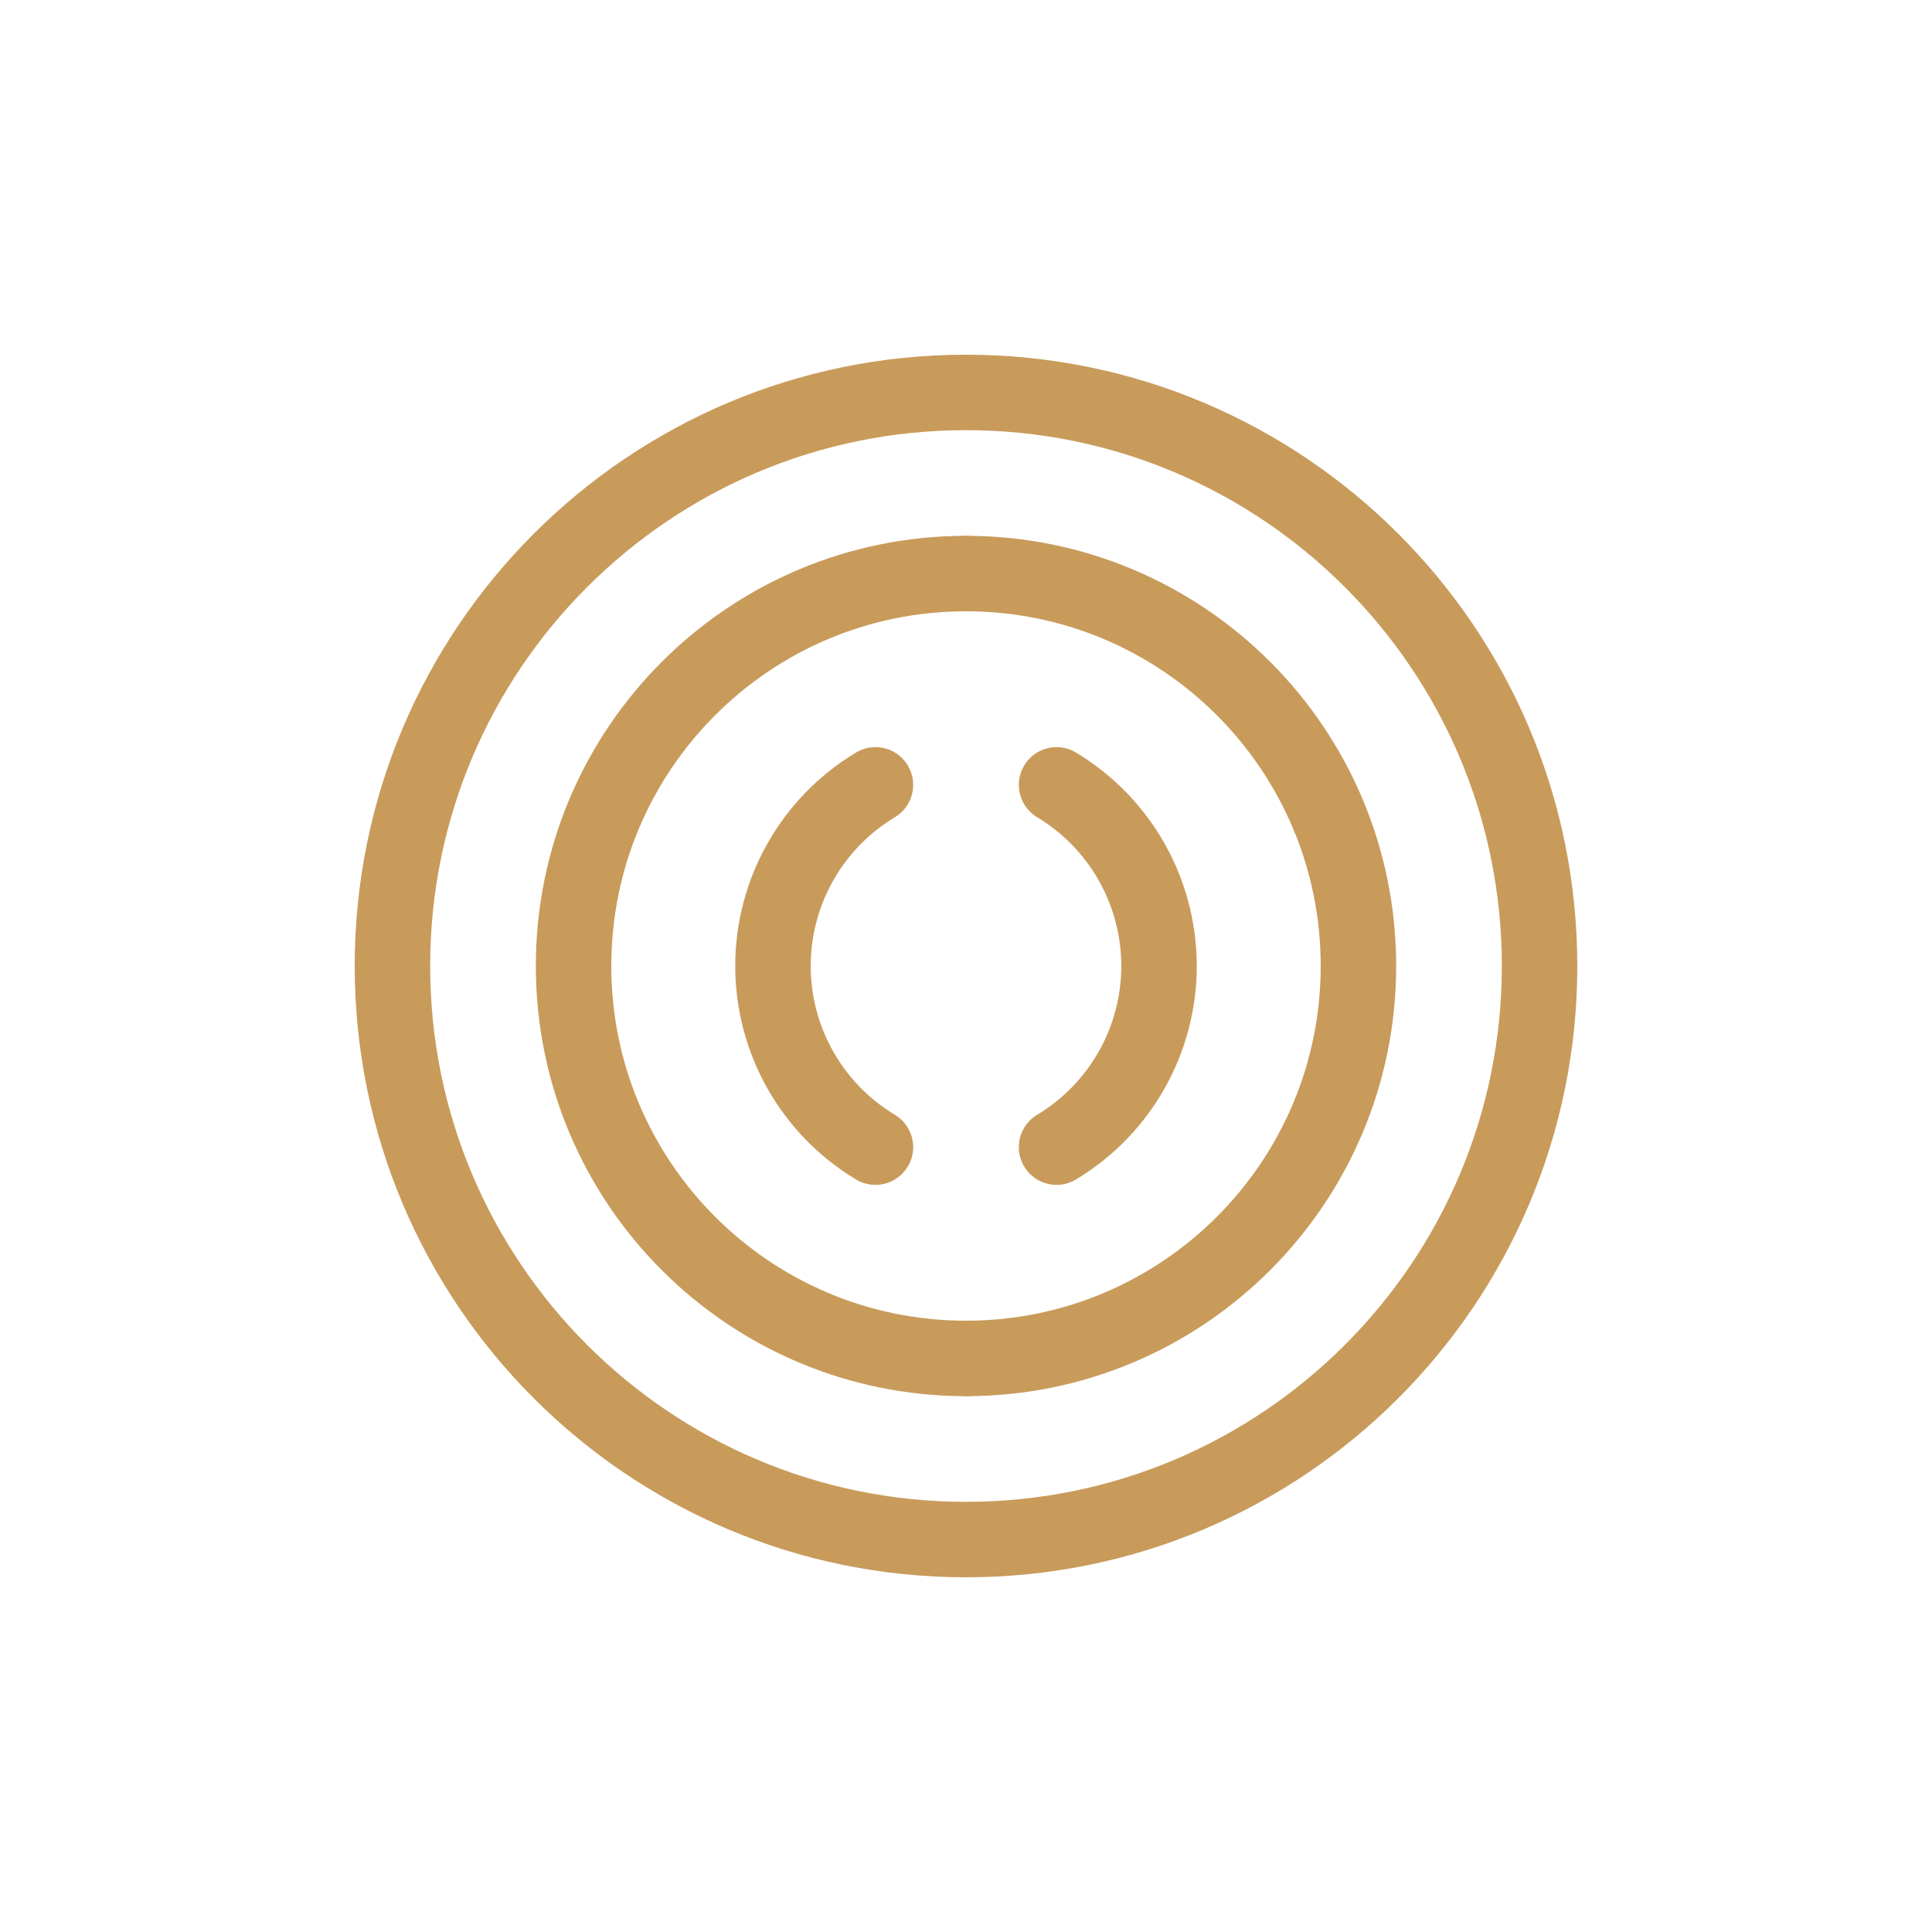
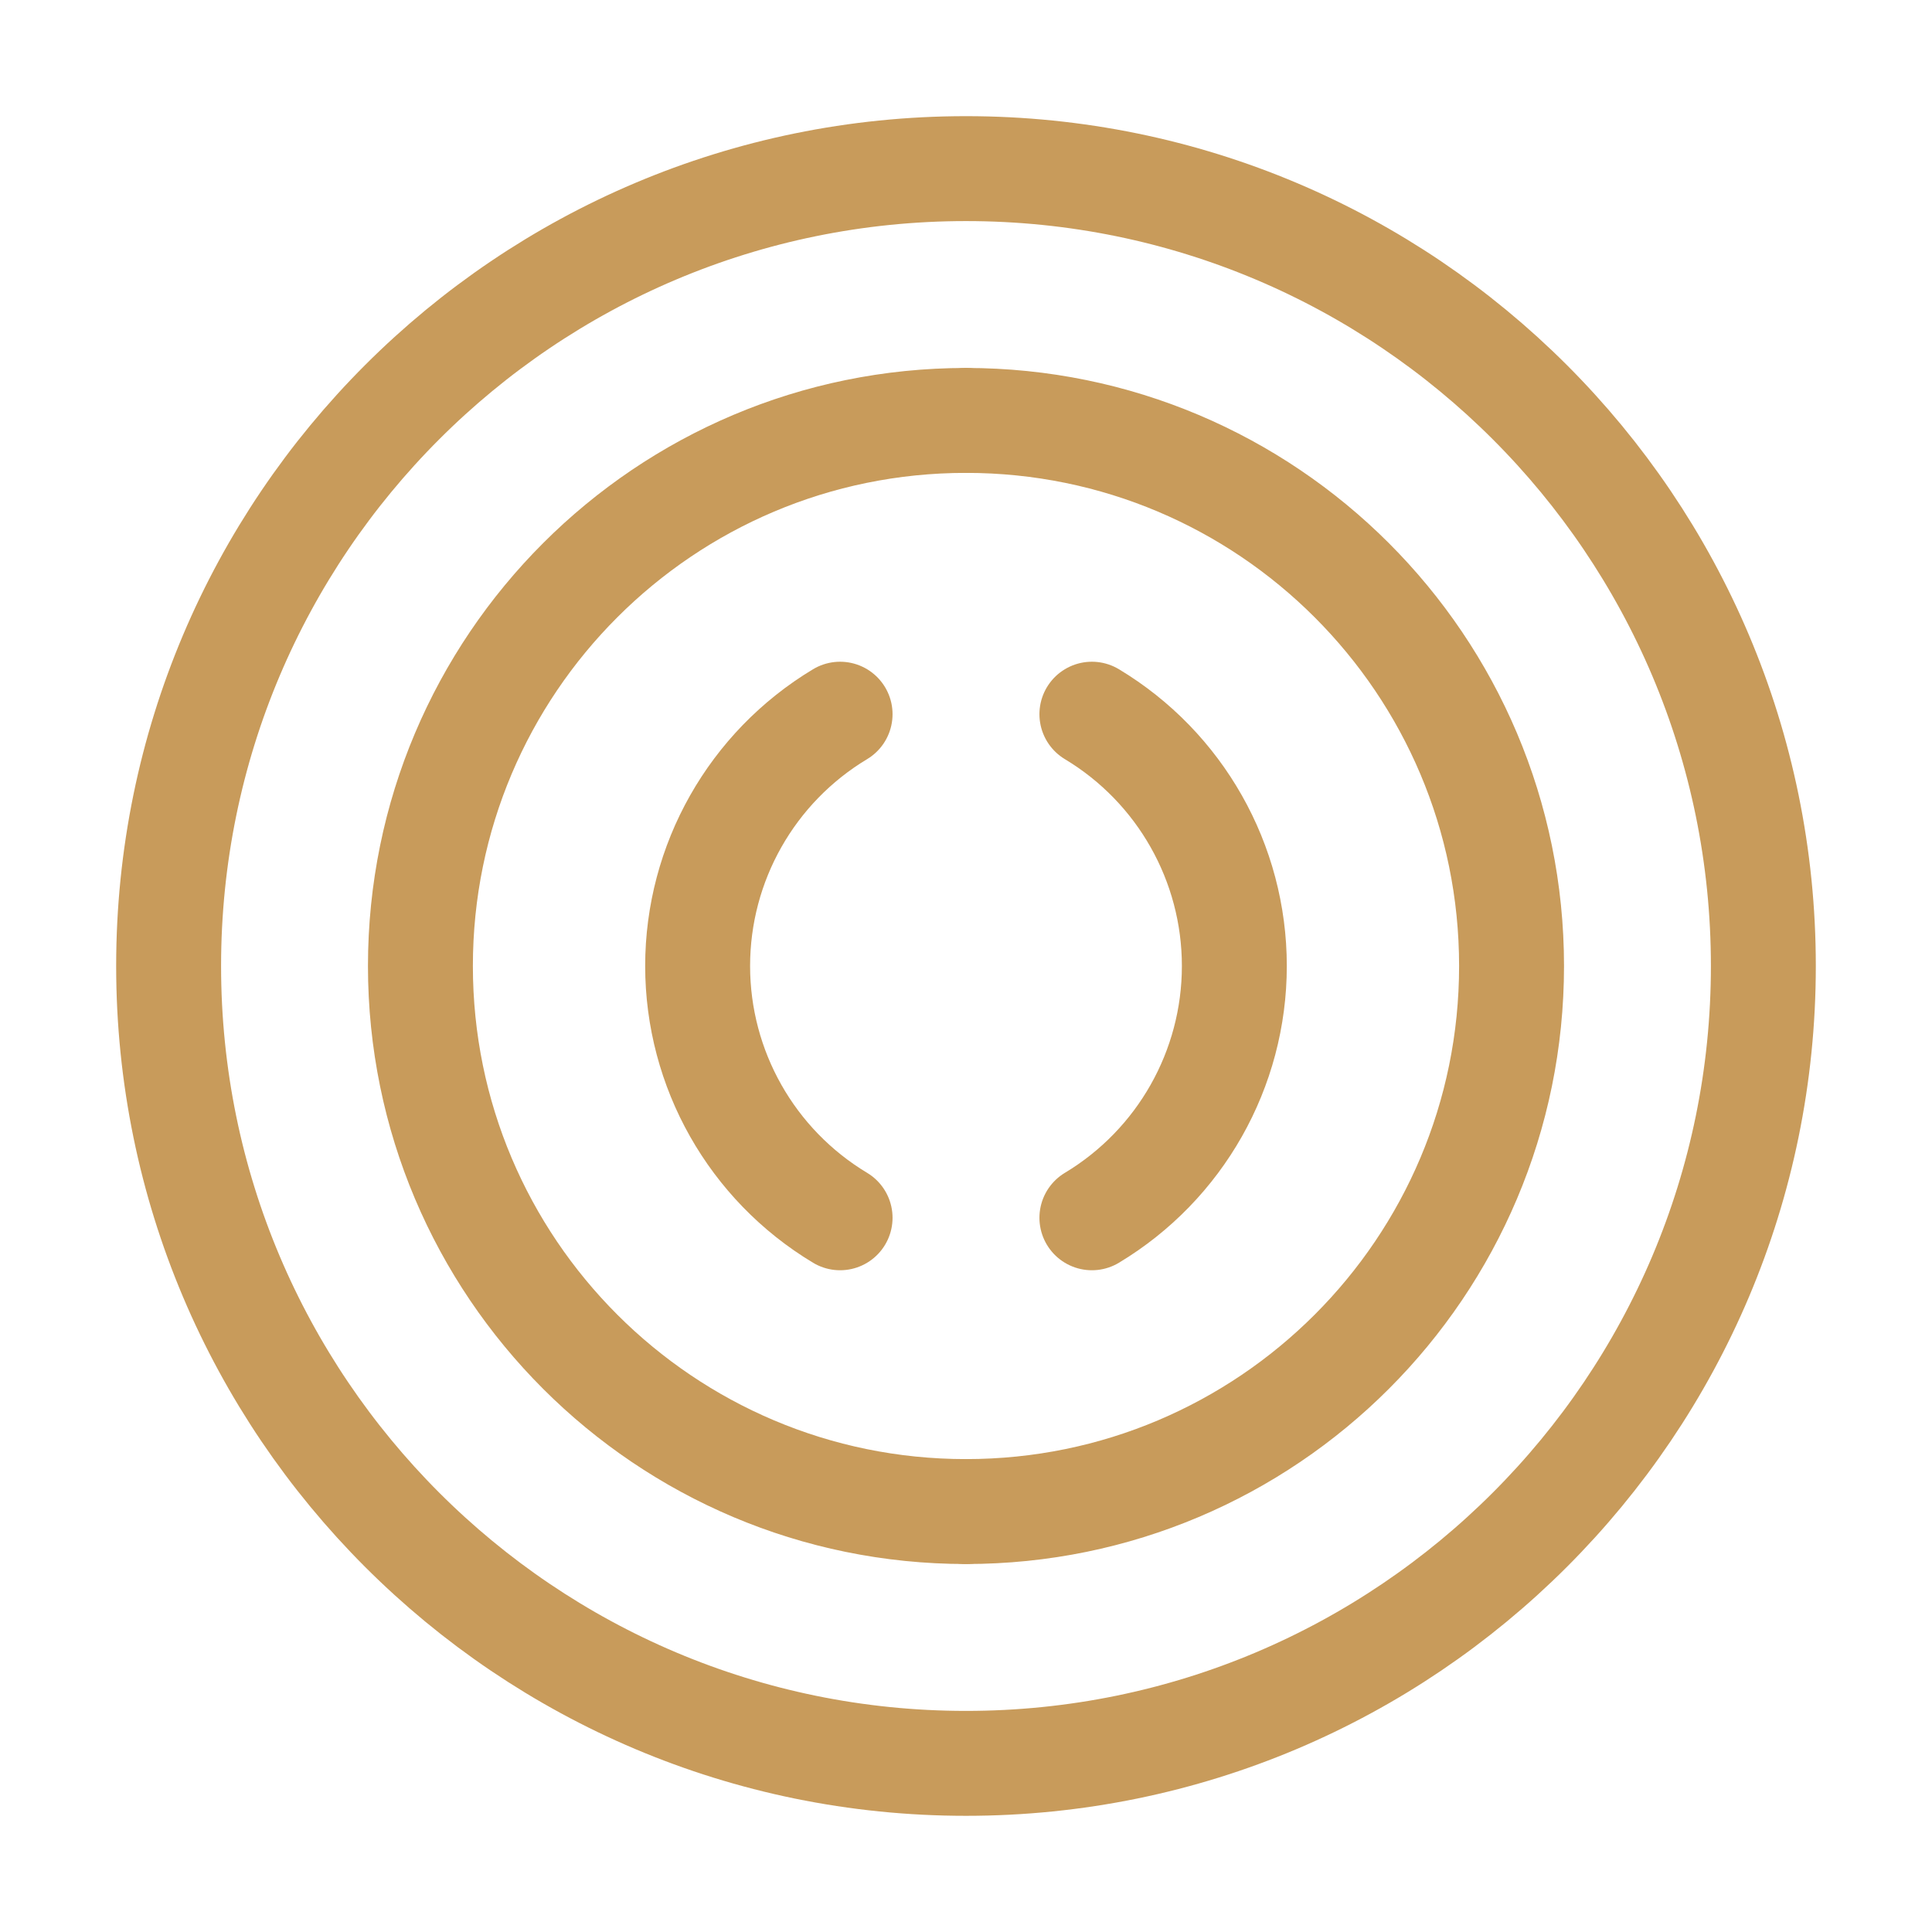
- <svg xmlns="http://www.w3.org/2000/svg" viewBox="0 0 128 128" role="img" aria-labelledby="title desc" fill="none" style="color:#C89B5B">
+ <svg xmlns="http://www.w3.org/2000/svg" viewBox="17.964 17.964 92.073 92.073" role="img" aria-labelledby="title desc" fill="none" style="color:#C89B5B">
  <g stroke="currentColor" stroke-width="5" stroke-linecap="round" stroke-linejoin="round" vector-effect="non-scaling-stroke">
    <circle cx="64" cy="64" r="38" />
    <path d="M64 38              A26 26 0 0 1 64 90" />
    <path d="M64 38              A26 26 0 0 0 64 90" />
    <path d="M58 52              A14 14 0 0 0 58 76" />
    <path d="M70 52              A14 14 0 0 1 70 76" />
  </g>
</svg>
